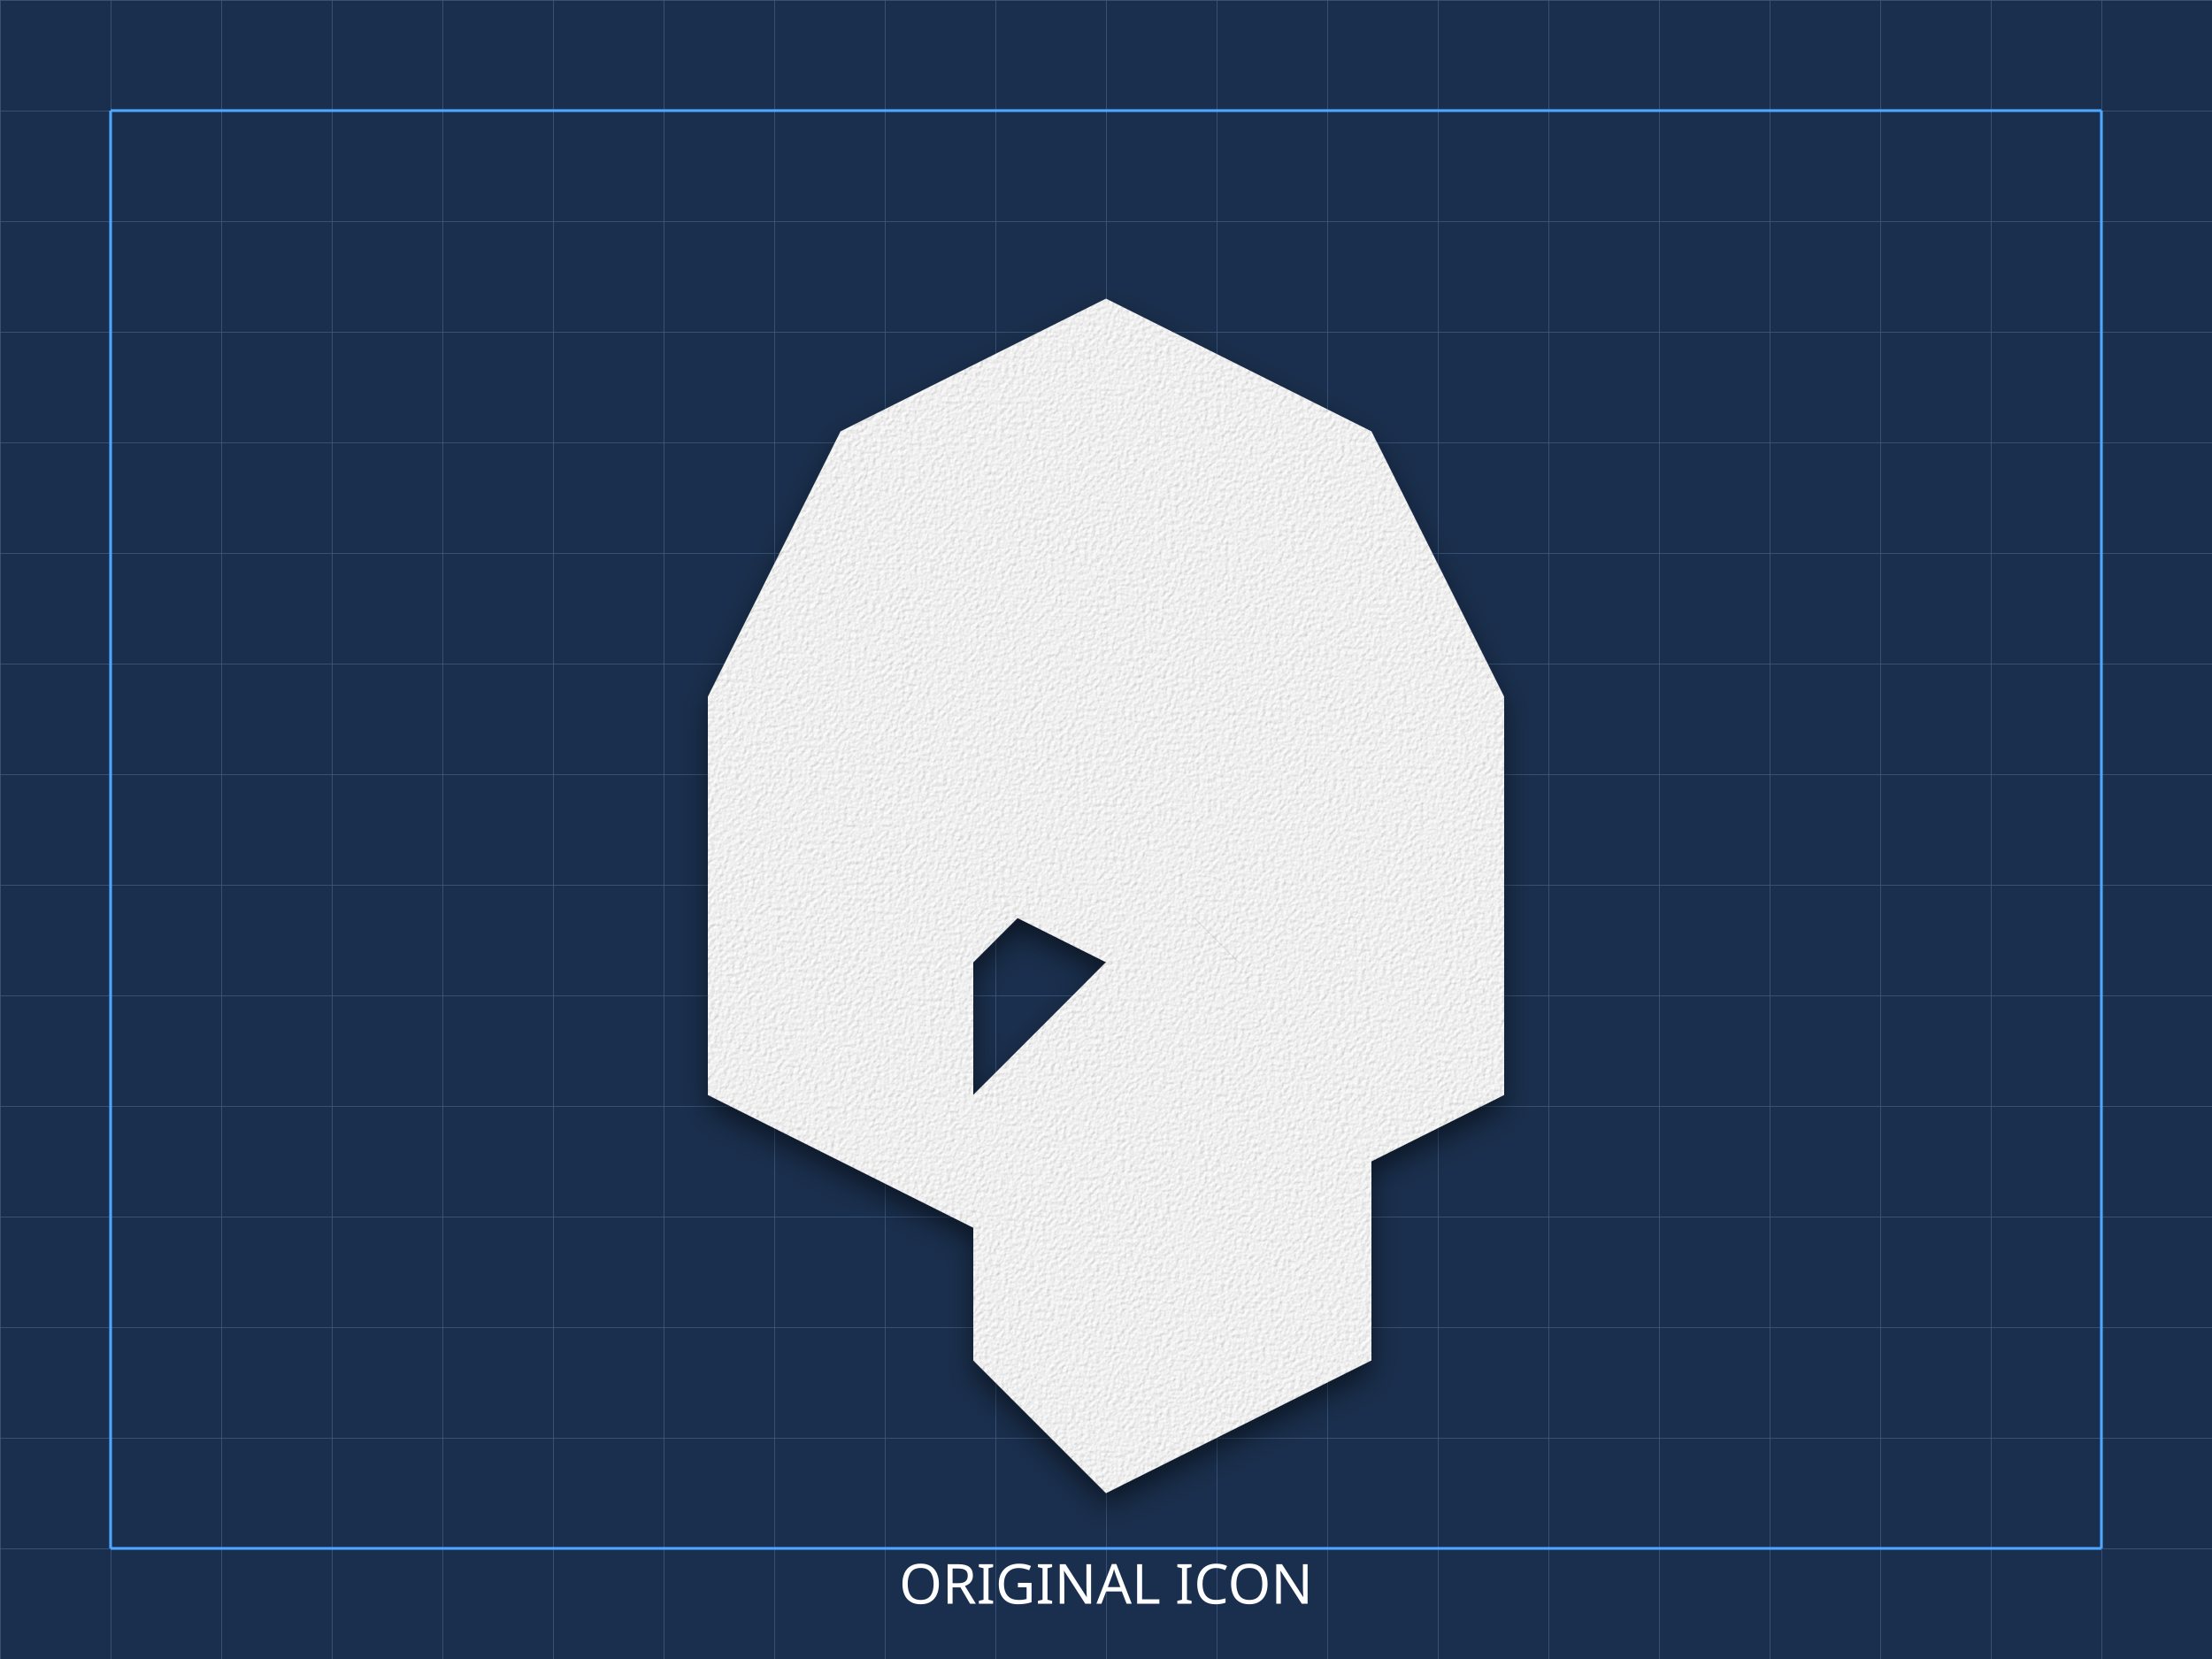
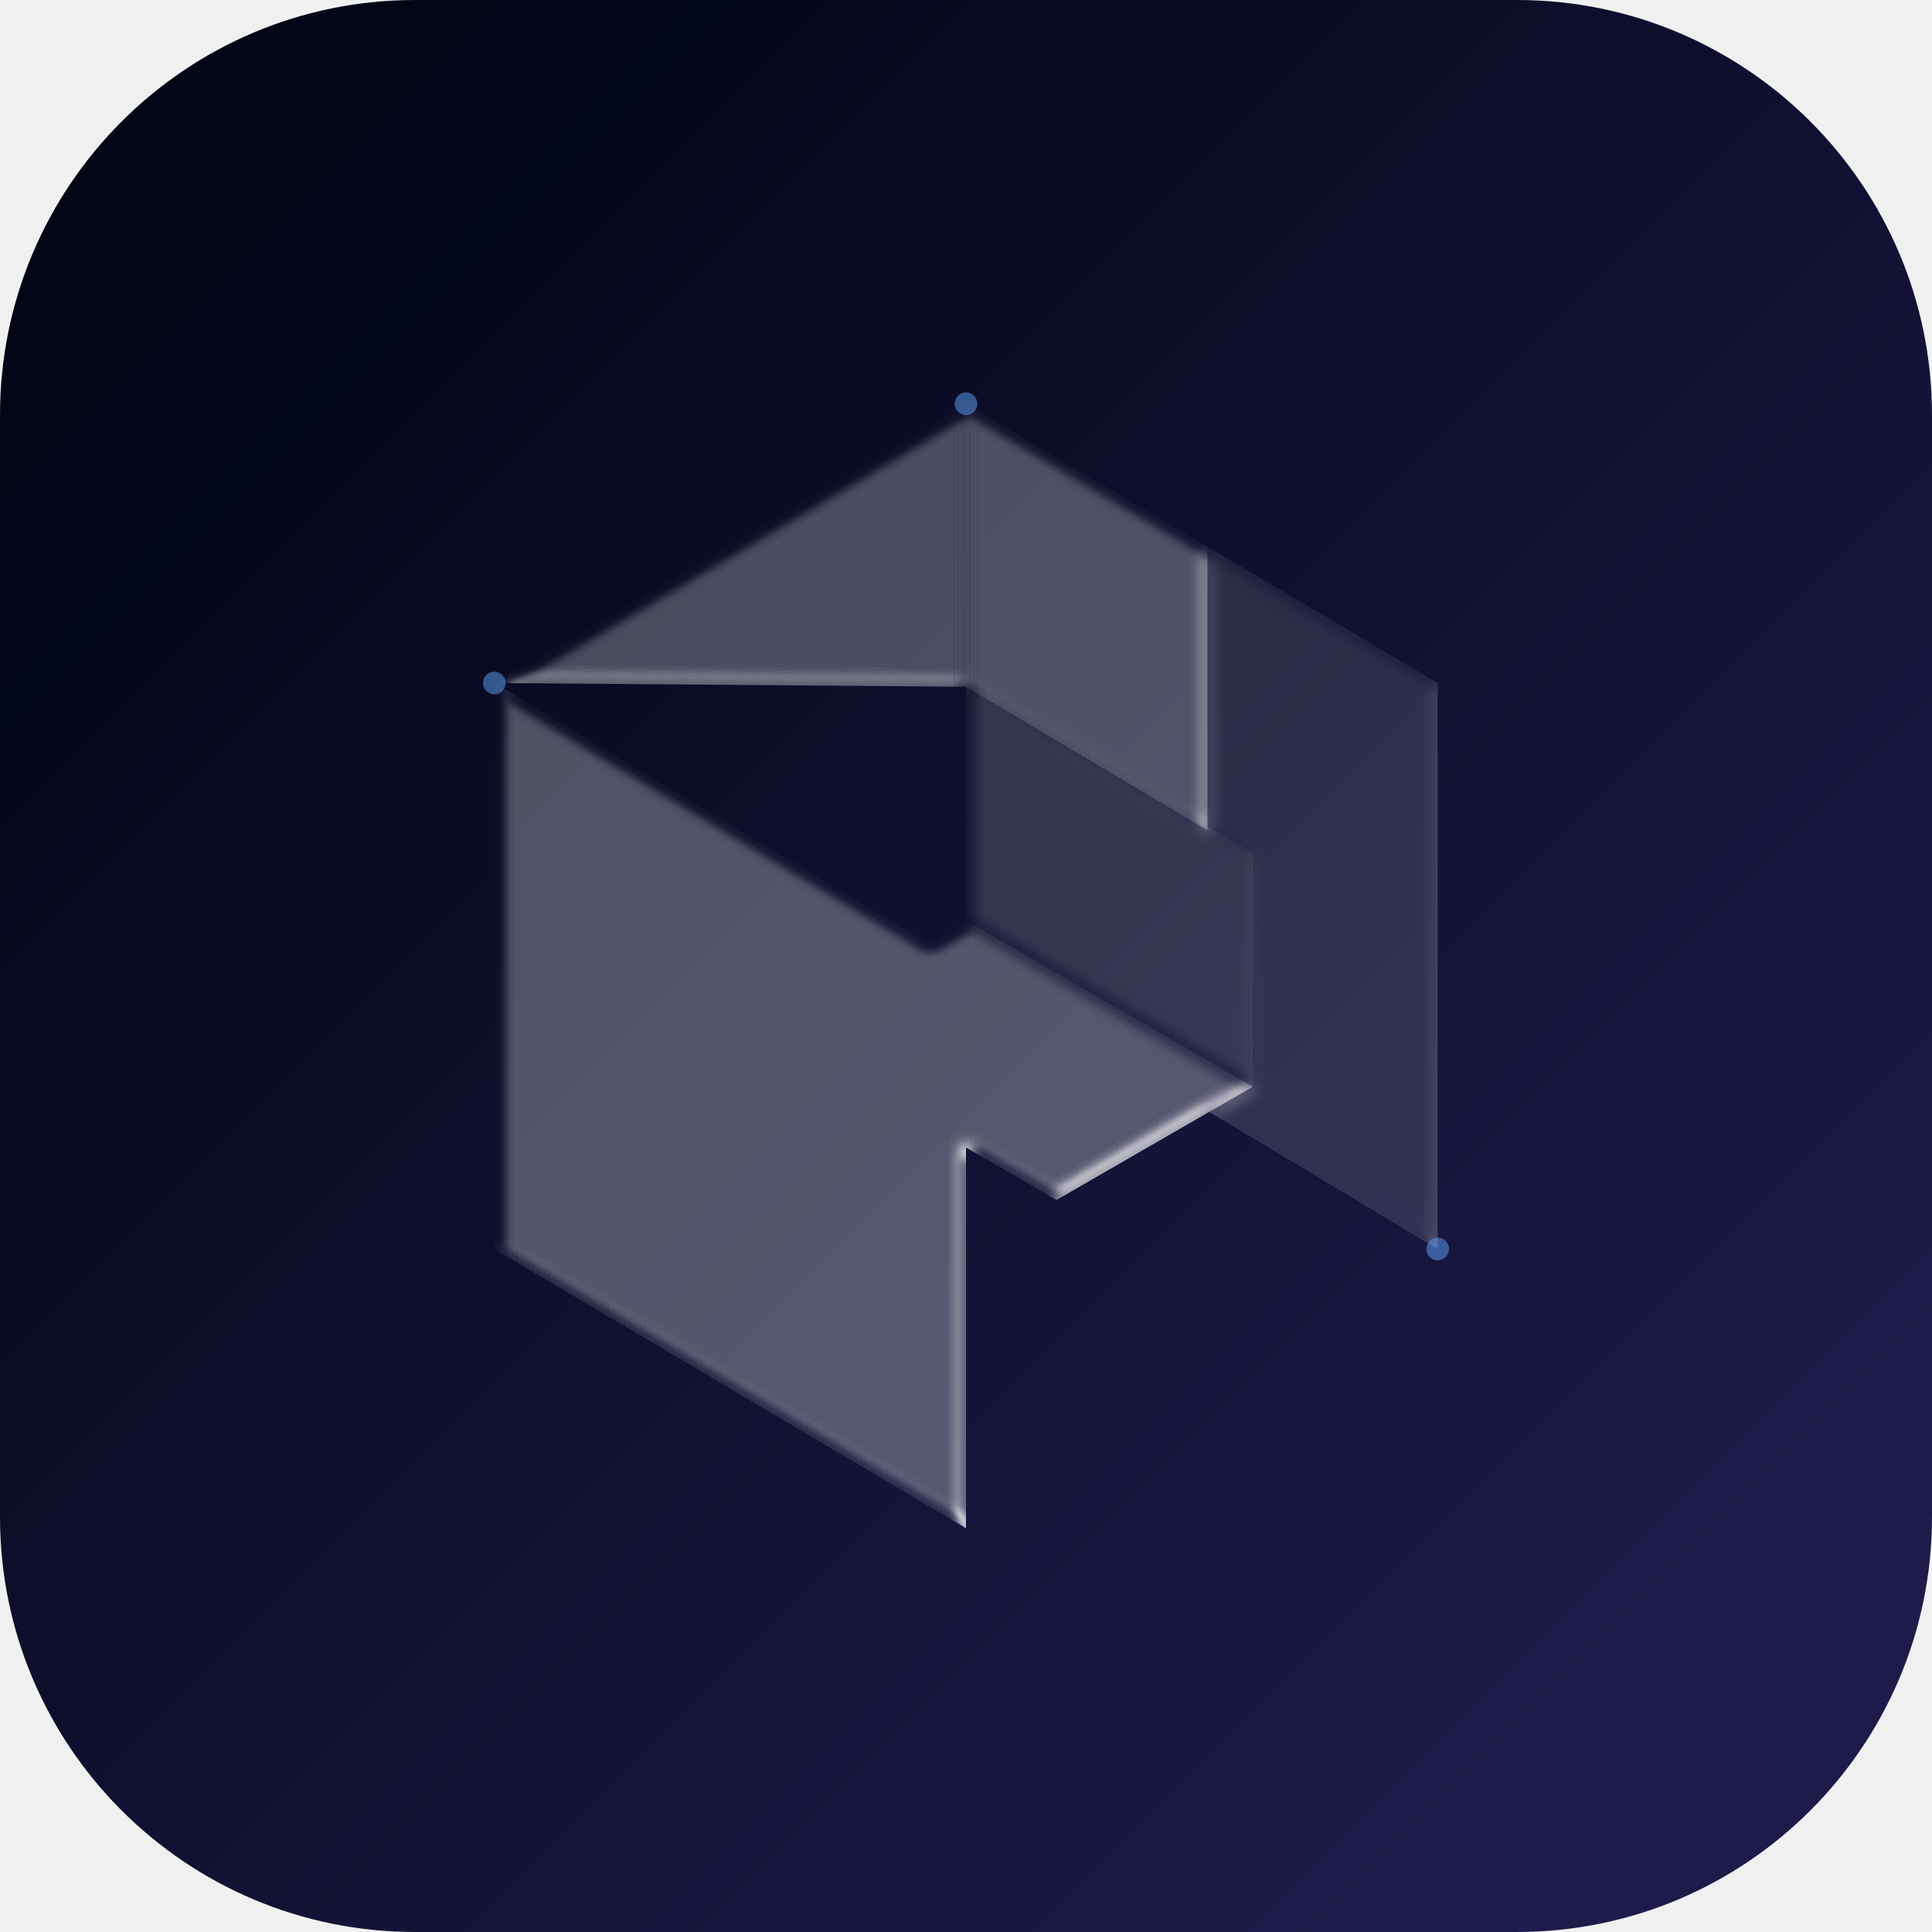
- <svg xmlns="http://www.w3.org/2000/svg" width="800" height="600" viewBox="0 0 800 600" fill="none">
-   <rect x="0" y="0" width="800" height="600" fill="#1a2f4d" />
-   <pattern id="grid" width="40" height="40" patternUnits="userSpaceOnUse">
-     <path d="M 40 0 L 0 0 0 40" fill="none" stroke="#3d5a80" stroke-width="0.5" />
-   </pattern>
-   <rect width="800" height="600" fill="url(#grid)" />
-   <path d="M 40 40 L 760 40 M 40 560 L 760 560 M 40 40 L 40 560 M 760 40 L 760 560" stroke="#4da6ff" stroke-width="1" />
-   <text x="400" y="580" font-family="sans-serif" font-size="20" fill="#ffffff" text-anchor="middle">ORIGINAL ICON</text>
+ <svg xmlns="http://www.w3.org/2000/svg" width="512" height="512" viewBox="0 0 512 512" fill="none">
  <defs>
-     <linearGradient id="blueMetal" x1="0%" y1="0%" x2="100%" y2="100%">
-       <stop offset="0%" style="stop-color:#2b4c7e;stop-opacity:1" />
-       <stop offset="50%" style="stop-color:#1f3a60;stop-opacity:1" />
-       <stop offset="100%" style="stop-color:#132540;stop-opacity:1" />
+     <linearGradient id="grad_blue" x1="64" y1="64" x2="448" y2="448" gradientUnits="userSpaceOnUse">
+       <stop stop-color="#020617" />
+       <stop offset="1" stop-color="#1E1B4B" />
    </linearGradient>
-     <linearGradient id="goldMetal" x1="0%" y1="0%" x2="100%" y2="100%">
-       <stop offset="0%" style="stop-color:#d4af37;stop-opacity:1" />
-       <stop offset="50%" style="stop-color:#b3922f;stop-opacity:1" />
-       <stop offset="100%" style="stop-color:#8f7324;stop-opacity:1" />
+     <linearGradient id="grad_gold" x1="230" y1="230" x2="330" y2="330" gradientUnits="userSpaceOnUse">
+       <stop stop-color="#FBBF24" />
+       <stop offset="1" stop-color="#D97706" />
    </linearGradient>
-     <filter id="shadow">
-       <feDropShadow dx="0" dy="4" stdDeviation="4" flood-color="#000000" flood-opacity="0.5" />
-     </filter>
-     <filter id="texture">
-       <feTurbulence type="fractalNoise" baseFrequency="0.8" numOctaves="3" result="noise" />
-       <feDiffuseLighting in="noise" lighting-color="#ffffff" surfaceScale="1">
-         <feDistantLight azimuth="45" elevation="60" />
-       </feDiffuseLighting>
-       <feComposite operator="in" in2="SourceGraphic" />
+     <filter id="fold_texture" x="-20%" y="-20%" width="140%" height="140%">
+       <feGaussianBlur stdDeviation="2" result="blur" />
+       <feSpecularLighting in="blur" surfaceScale="5" specularConstant="0.75" specularExponent="20" lighting-color="#ffffff" result="light">
+         <feDistantLight azimuth="45" elevation="55" />
+       </feSpecularLighting>
+       <feComposite in="light" in2="SourceGraphic" operator="in" />
    </filter>
  </defs>
-   <g transform="translate(400, 300) scale(1.2)" filter="url(#shadow)">
-     <path d="M -80 -120 L 0 -160 L 80 -120 L 80 0 L 0 40 L -80 0 Z" fill="url(#blueMetal)" filter="url(#texture)" />
-     <path d="M -80 -120 L -120 -40 L -120 80 L -40 120 L -40 40 L 0 0 L -80 -120" fill="url(#blueMetal)" filter="url(#texture)" />
-     <path d="M 80 -120 L 120 -40 L 120 80 L 40 120 L 40 40 L 0 0 L 80 -120" fill="url(#blueMetal)" filter="url(#texture)" />
-     <path d="M 0 0 L 40 40 L 40 120 L -40 160 L -40 80 L 0 40 Z" fill="url(#goldMetal)" filter="url(#texture)" />
-     <path d="M -40 160 L 0 200 L 80 160 L 80 80 L 40 40 L 0 80 L -40 160" fill="url(#goldMetal)" filter="url(#texture)" />
+   <rect width="512" height="512" rx="110" fill="url(#grad_blue)" />
+   <g filter="url(#fold_texture)">
+     <path d="M131 181L256 107L320 145V220L256 182L131 181Z" fill="#3B82F6" fill-opacity="0.9" />
+     <path d="M131 181V331L256 405V256L131 181Z" fill="#1E40AF" />
+     <path d="M256 107L381 181V331L256 256V107Z" fill="#0F172A" fill-opacity="0.4" />
+     <path d="M256 244L332 288L280 318L204 274L256 244Z" fill="url(#grad_gold)">
+       <animate attributeName="fill-opacity" values="0.9;1;0.9" dur="3s" repeatCount="indefinite" />
+     </path>
+     <path d="M256 182L332 226V288L256 244V182Z" fill="#FDE68A" fill-opacity="0.2" />
  </g>
+   <circle cx="256" cy="107" r="3" fill="#60A5FA" fill-opacity="0.5" />
+   <circle cx="131" cy="181" r="3" fill="#60A5FA" fill-opacity="0.5" />
+   <circle cx="381" cy="331" r="3" fill="#60A5FA" fill-opacity="0.5" />
</svg>
